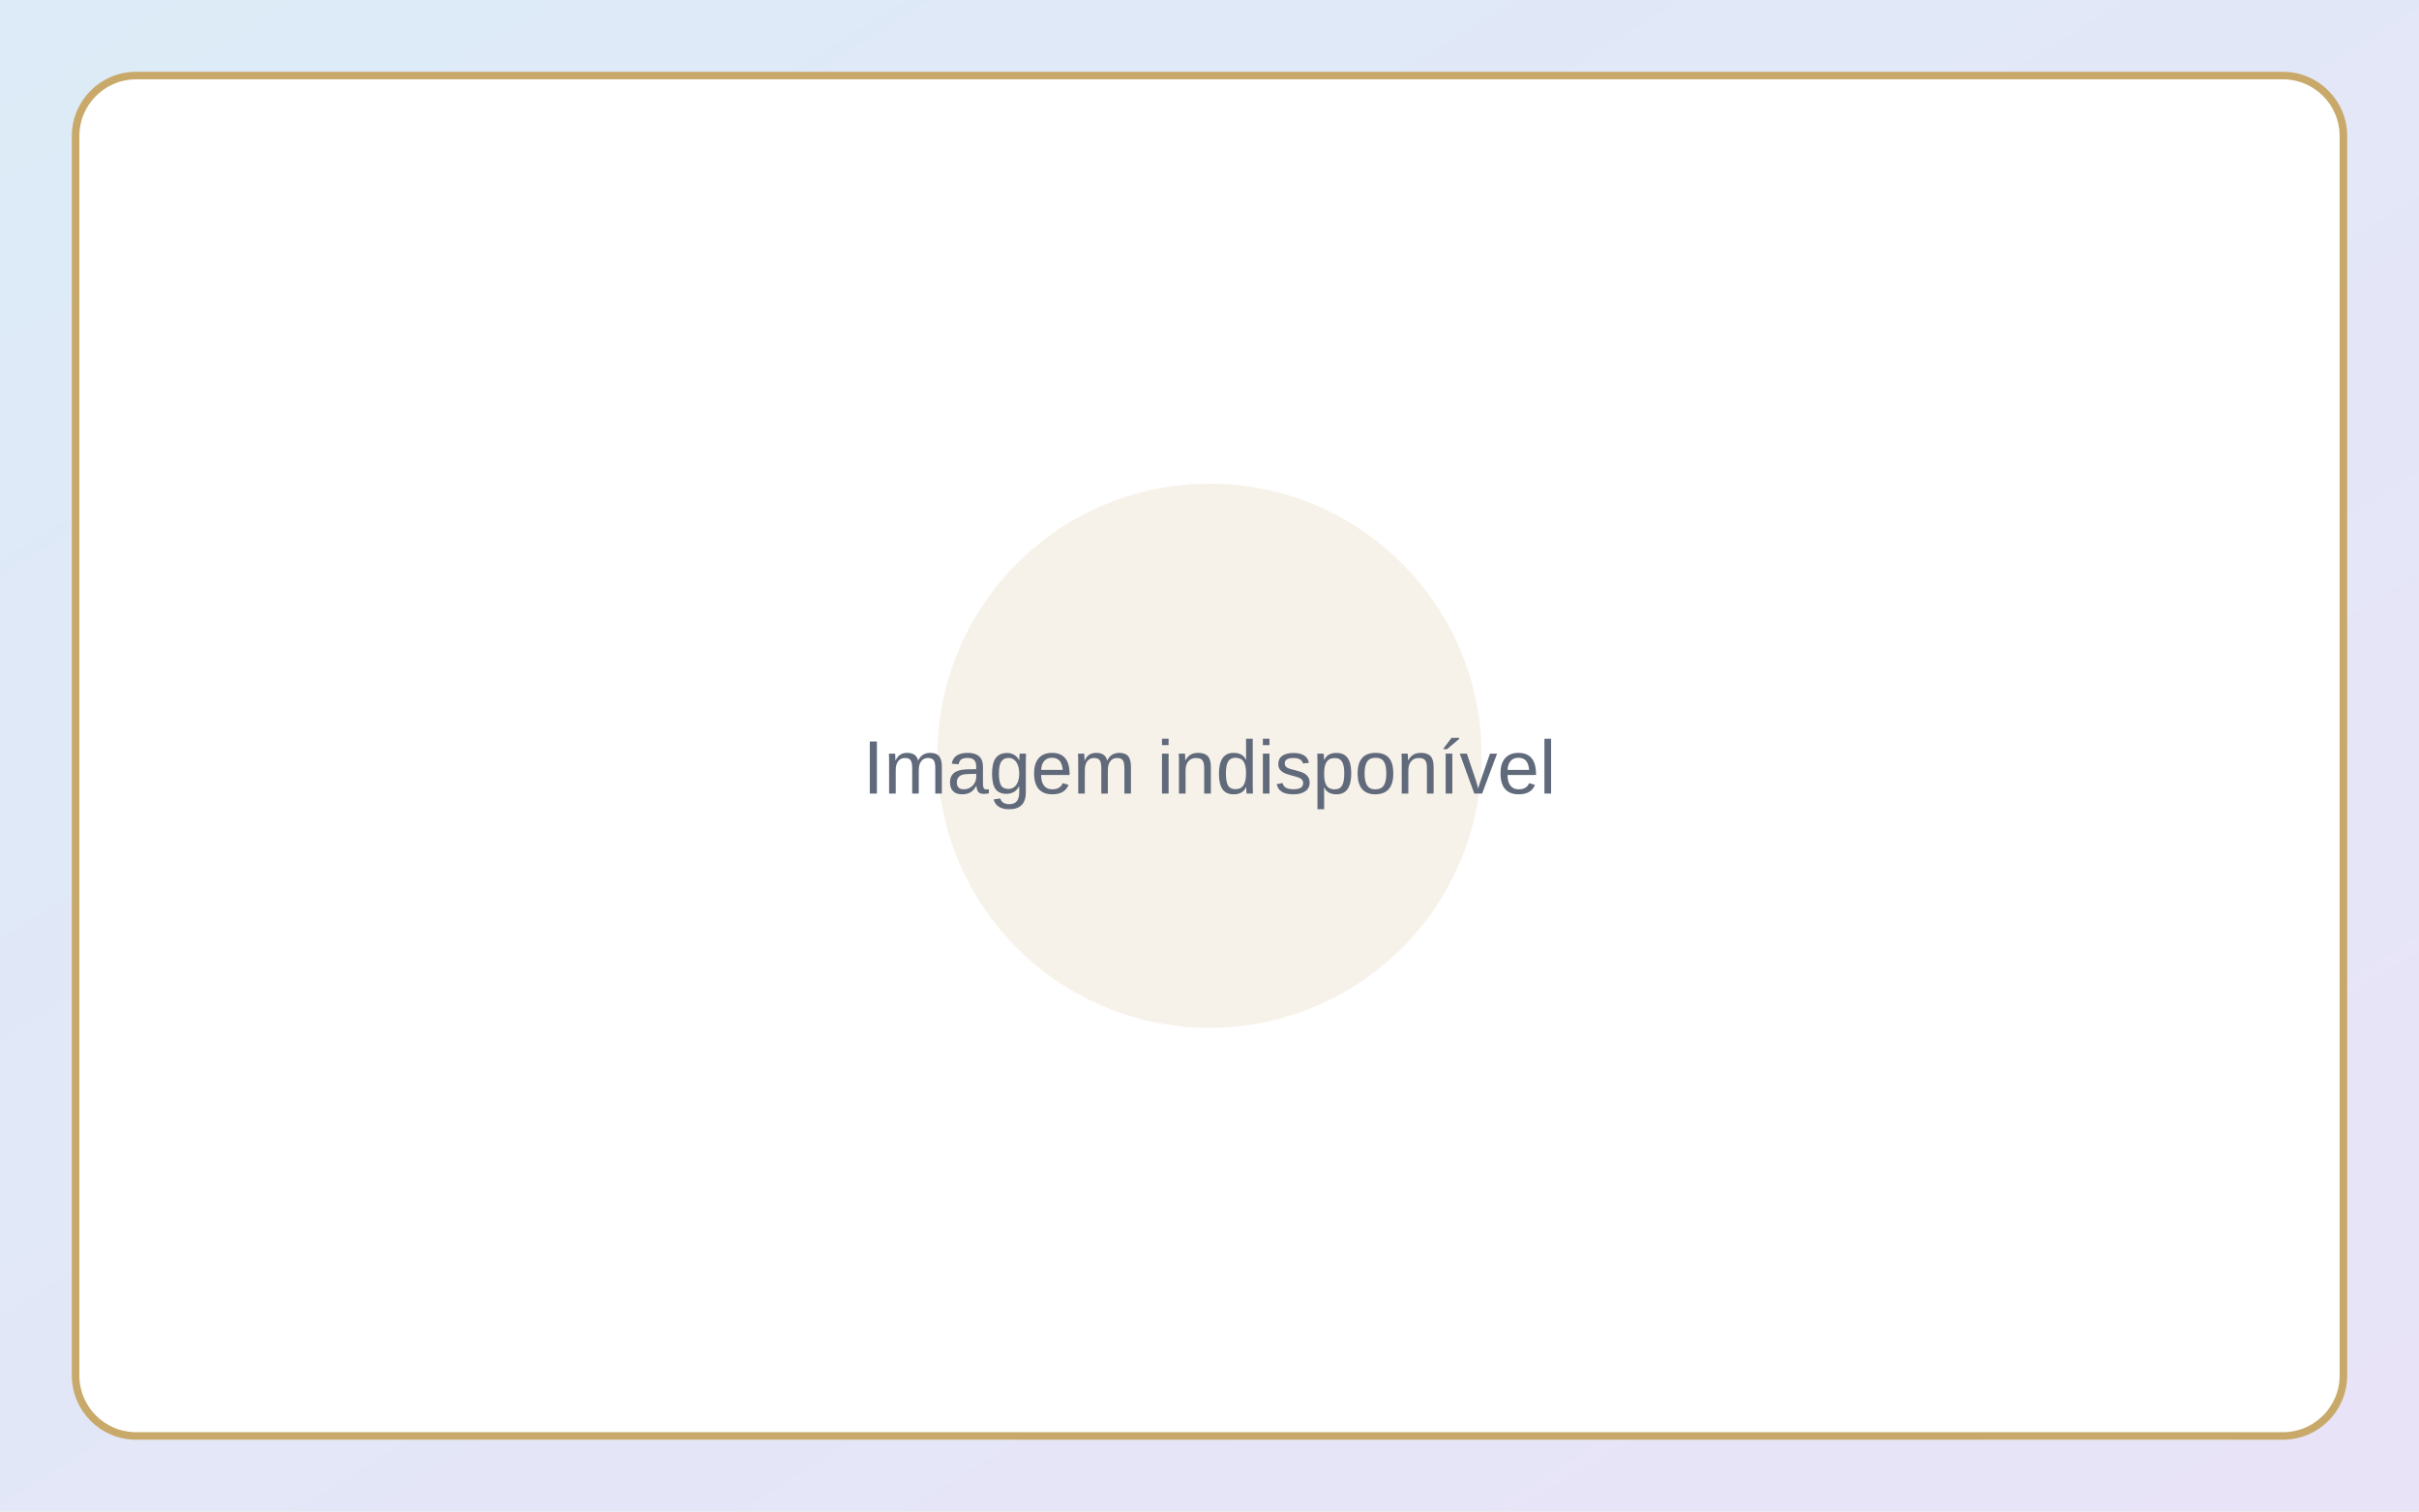
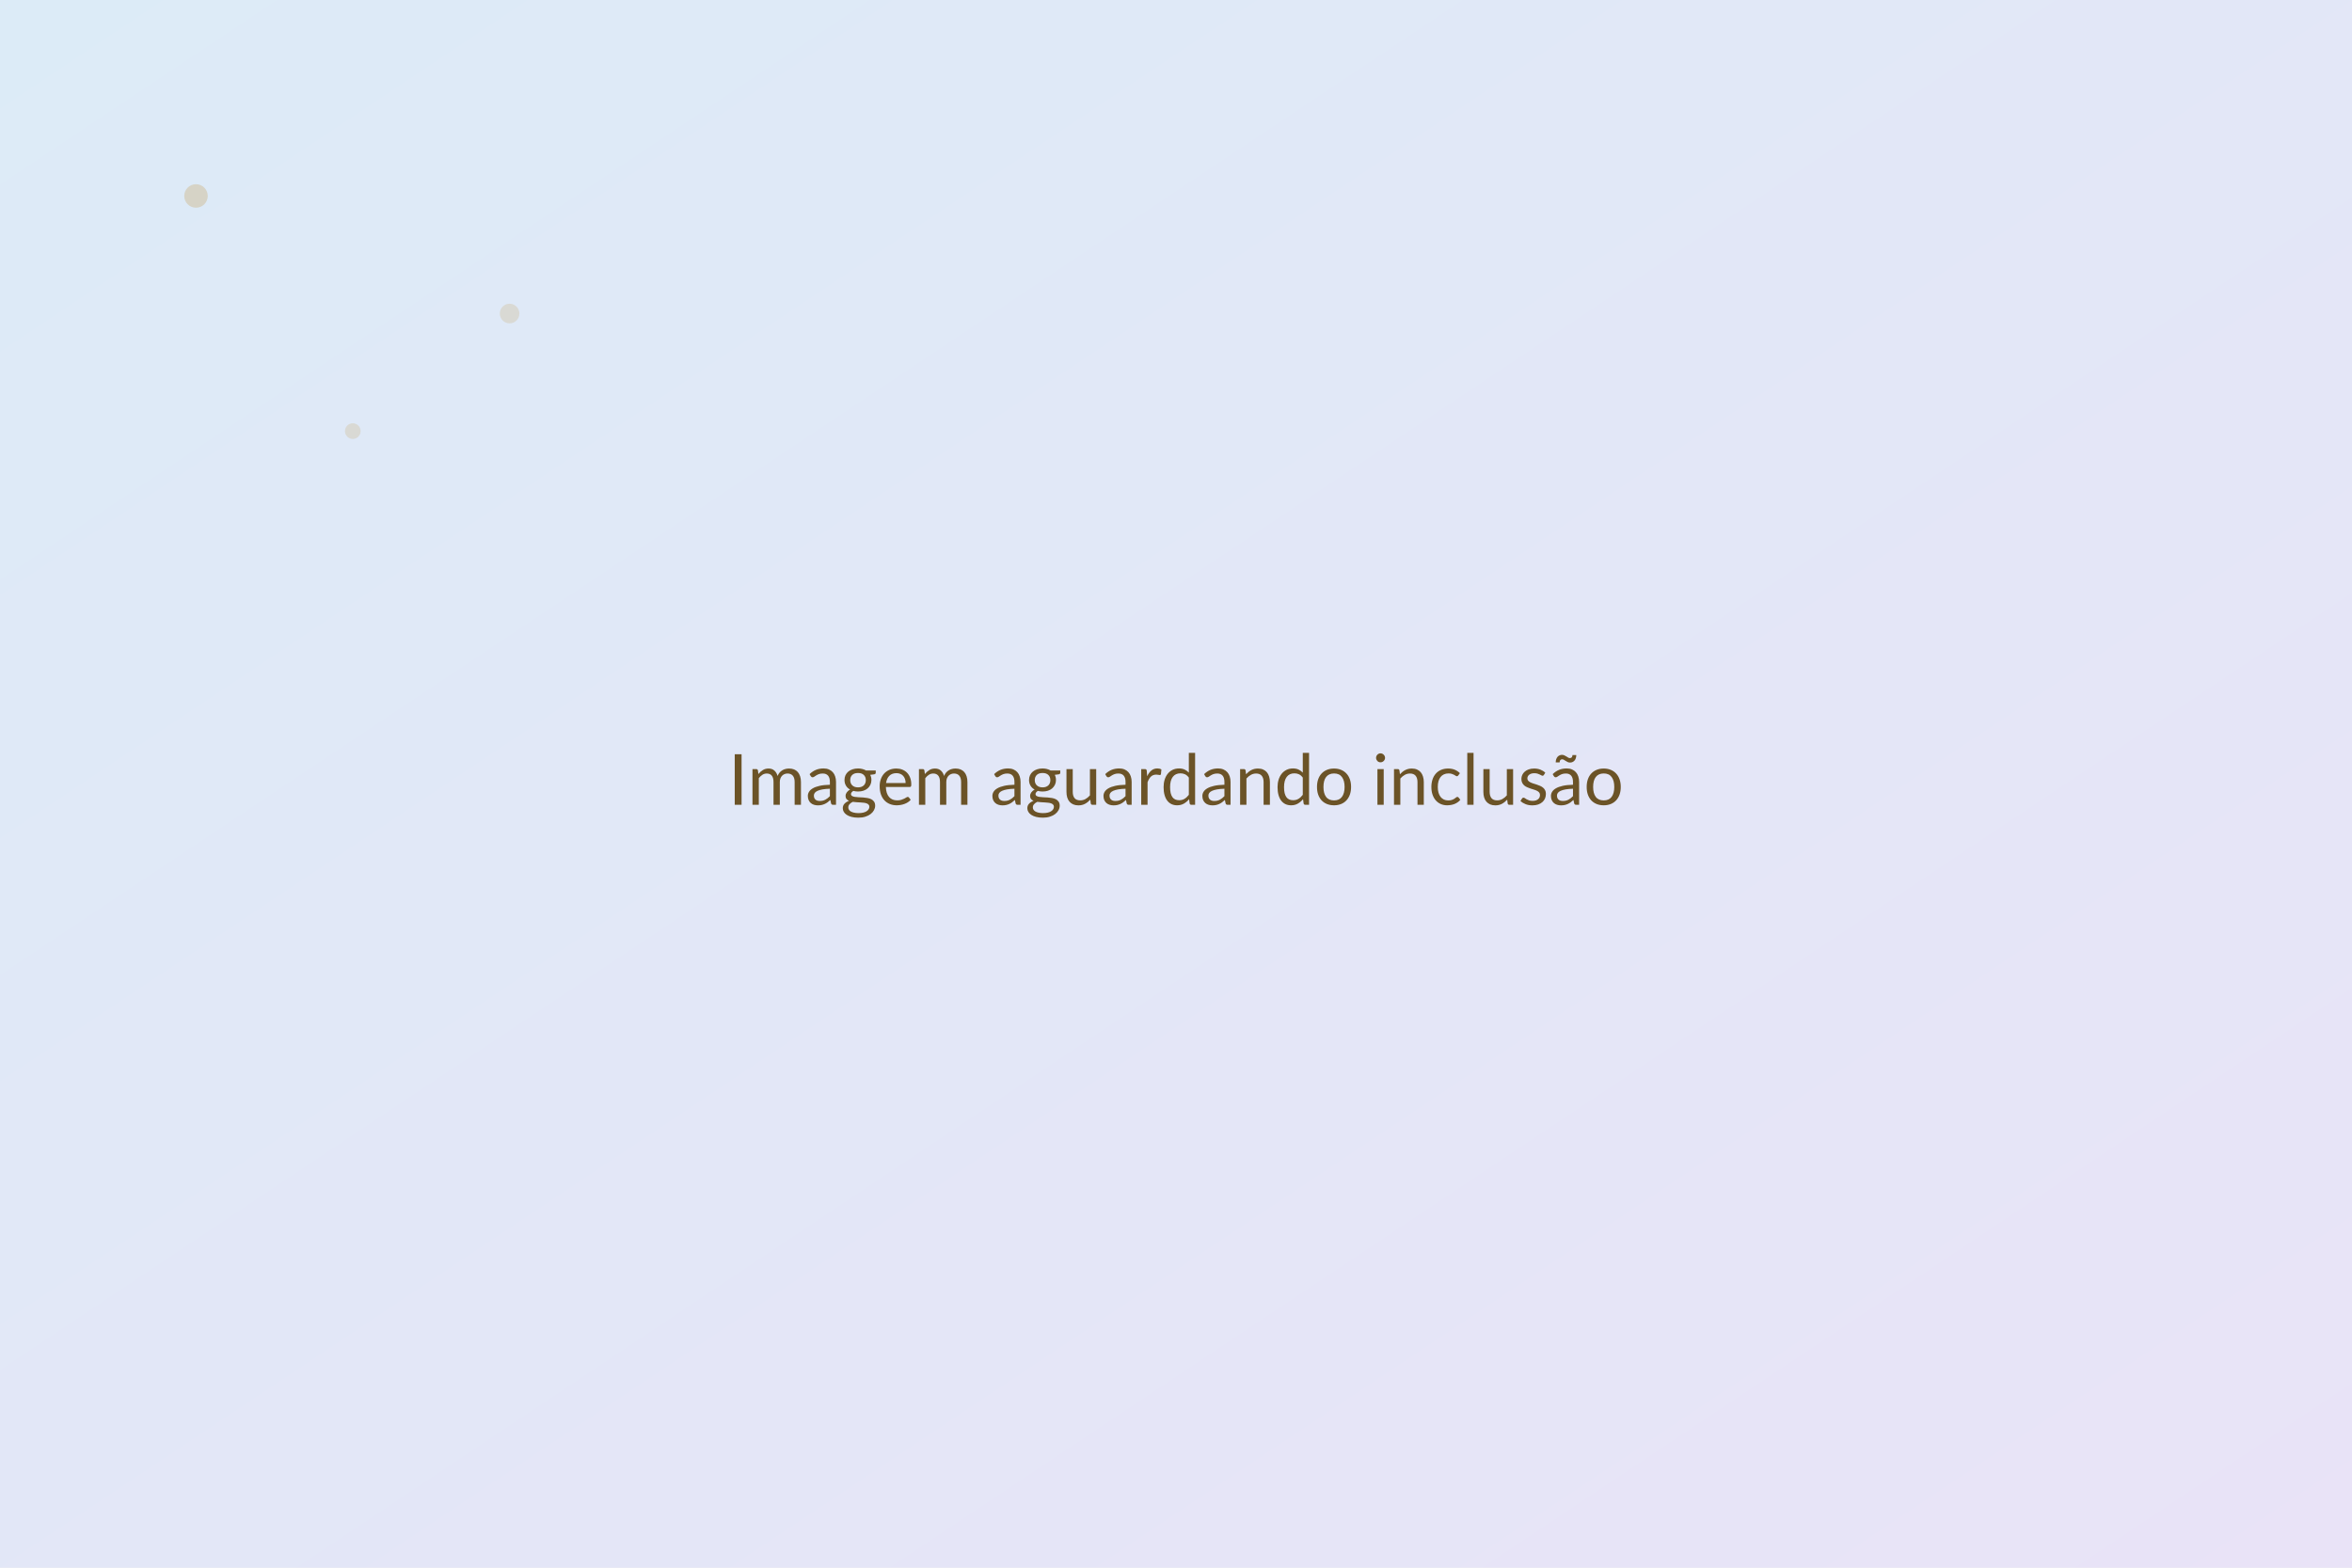
- <svg xmlns="http://www.w3.org/2000/svg" width="640" height="400" viewBox="0 0 640 400">
+ <svg xmlns="http://www.w3.org/2000/svg" width="1200" height="800" viewBox="0 0 1200 800">
  <defs>
-     <linearGradient id="g" x1="0" y1="0" x2="1" y2="1">
+     <linearGradient id="g" x1="0" x2="1" y1="0" y2="1">
      <stop offset="0" stop-color="#DCEBF7" />
      <stop offset="1" stop-color="#E9E3F7" />
    </linearGradient>
  </defs>
-   <rect width="640" height="400" fill="url(#g)" />
-   <rect x="20" y="20" width="600" height="360" rx="16" fill="#FFFFFF" stroke="#C8A96A" stroke-width="2" />
-   <circle cx="320" cy="200" r="72" fill="#C8A96A" opacity="0.15" />
-   <text x="320" y="210" font-family="Montserrat,Arial" font-size="20" text-anchor="middle" fill="#606a7b">Imagem indisponível</text>
+   <rect width="1200" height="800" fill="url(#g)" />
+   <g fill="#C8A96A">
+     <circle cx="100" cy="100" r="6" opacity="0.35" />
+     <circle cx="180" cy="220" r="4" opacity="0.25" />
+     <circle cx="260" cy="160" r="5" opacity="0.25" />
+   </g>
+   <text x="50%" y="50%" dominant-baseline="middle" text-anchor="middle" font-family="Montserrat, Lato, Arial" font-size="36" fill="#6b5327">Imagem aguardando inclusão</text>
</svg>
